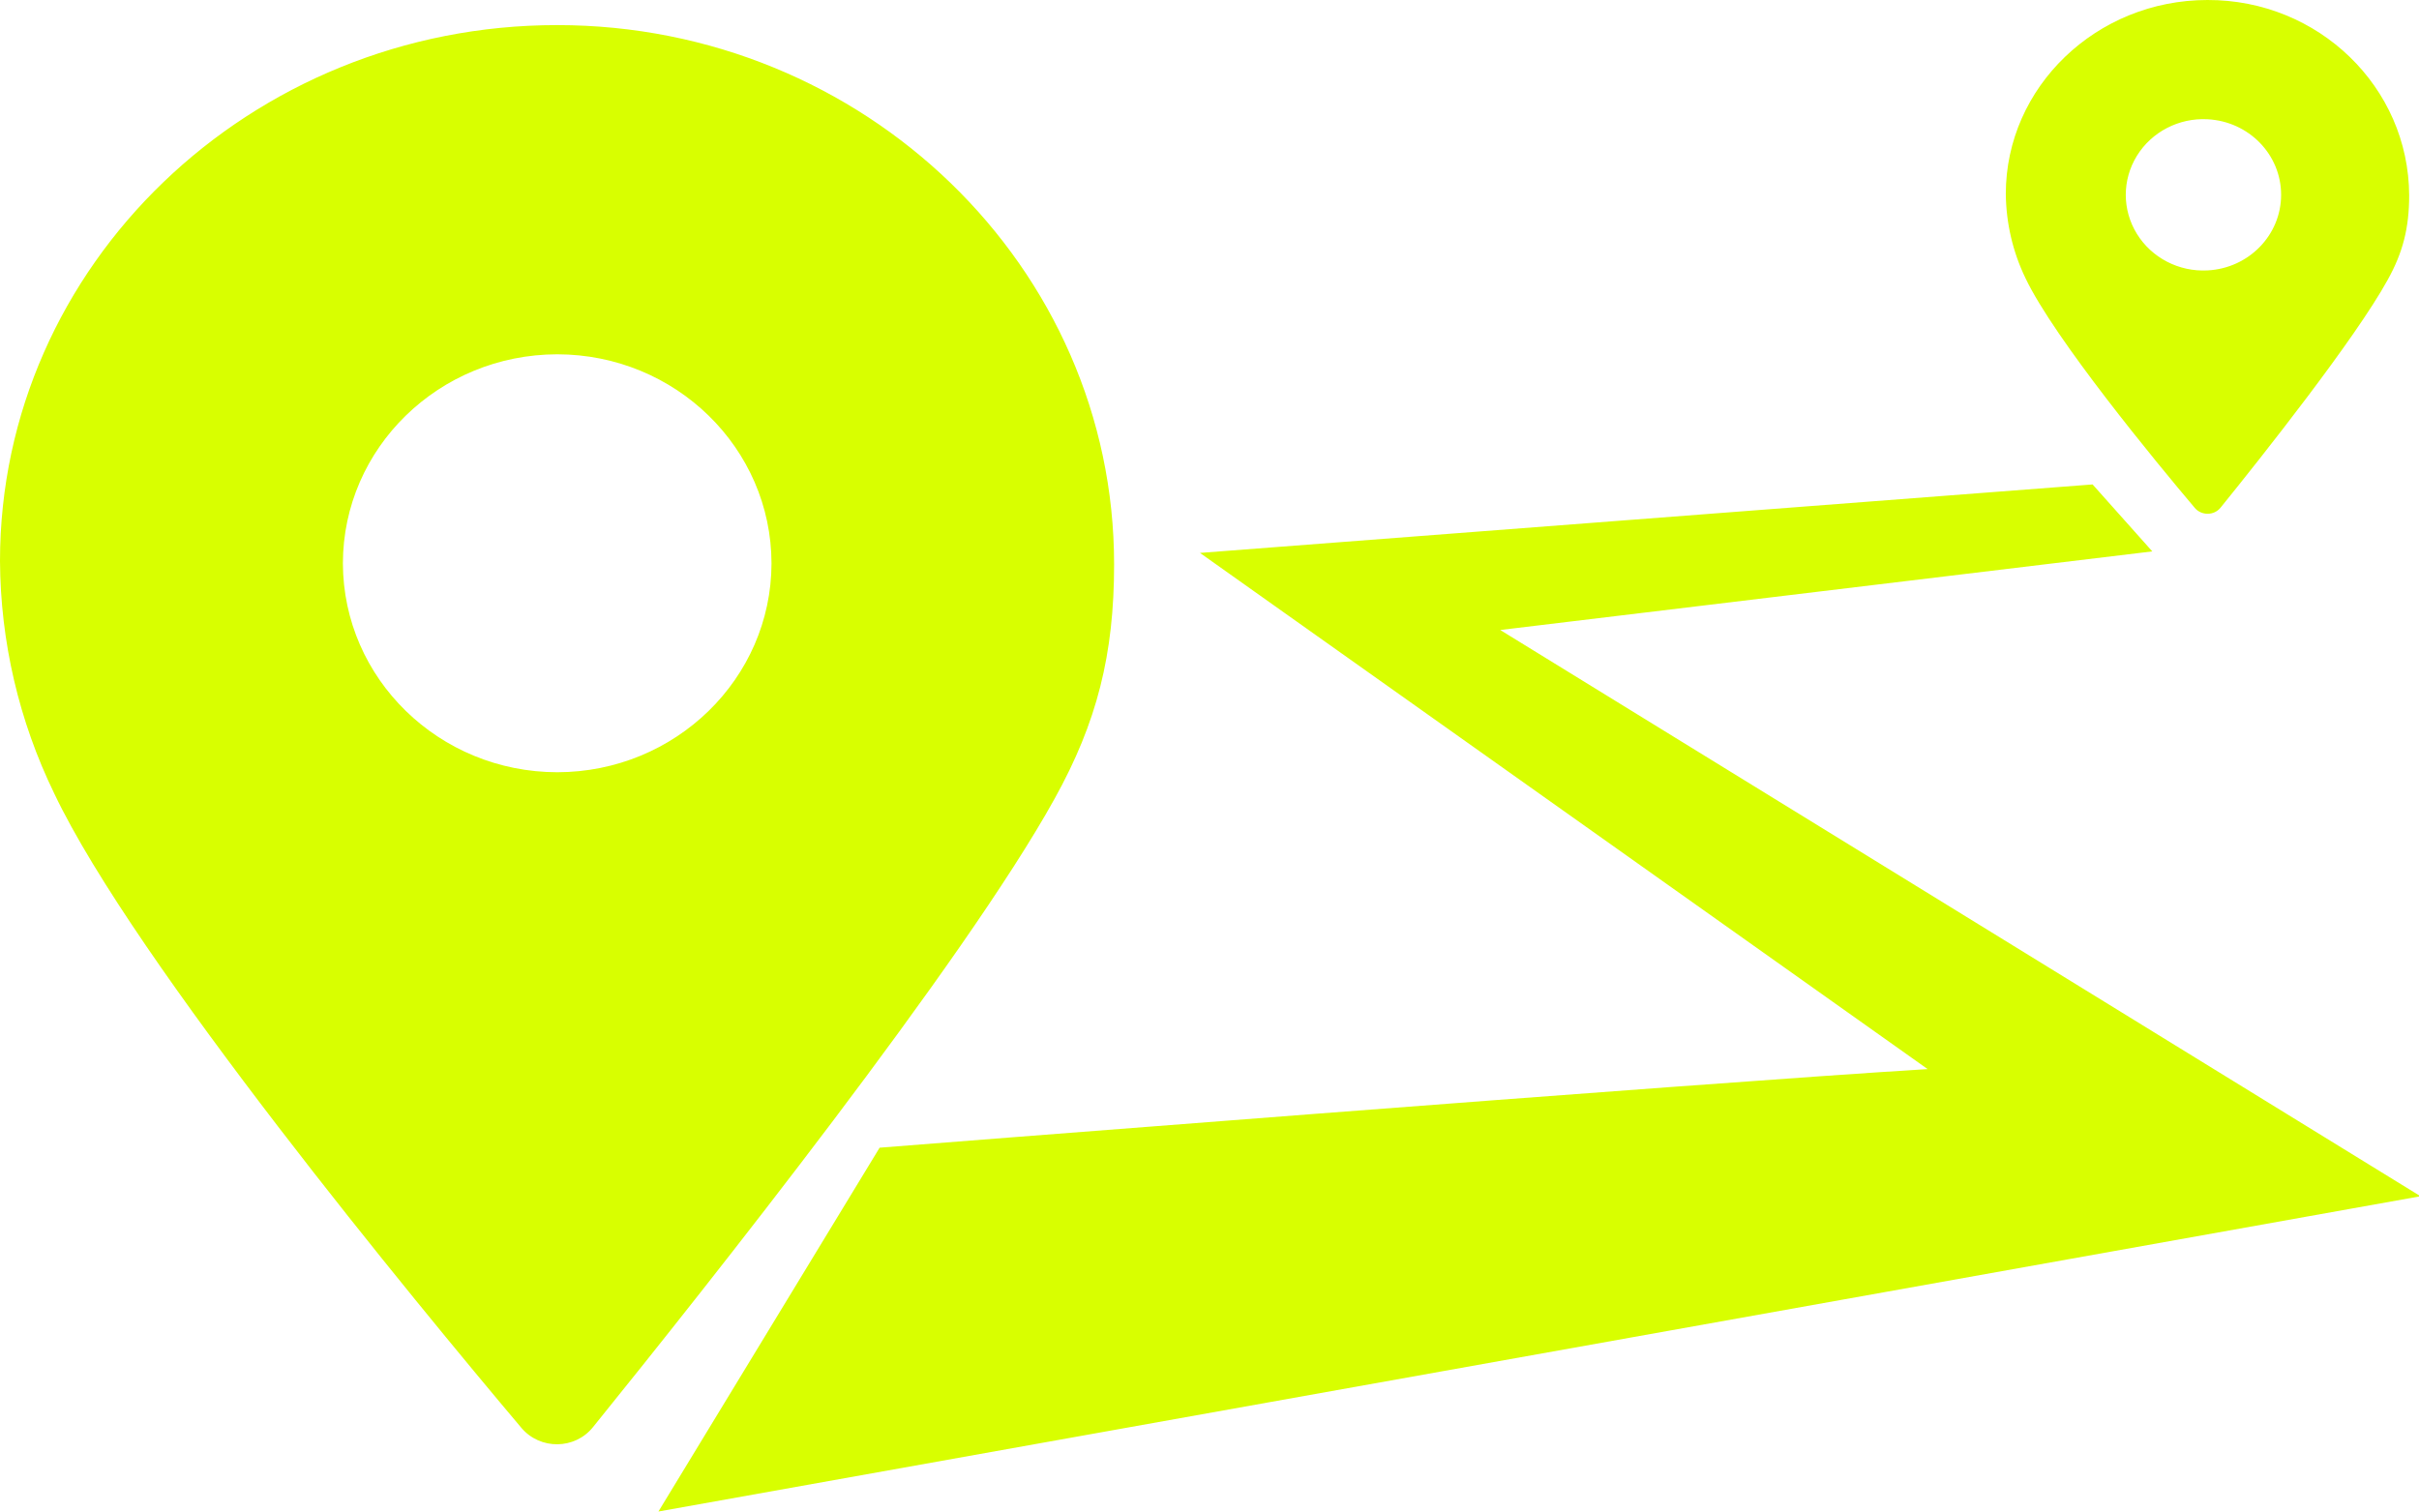
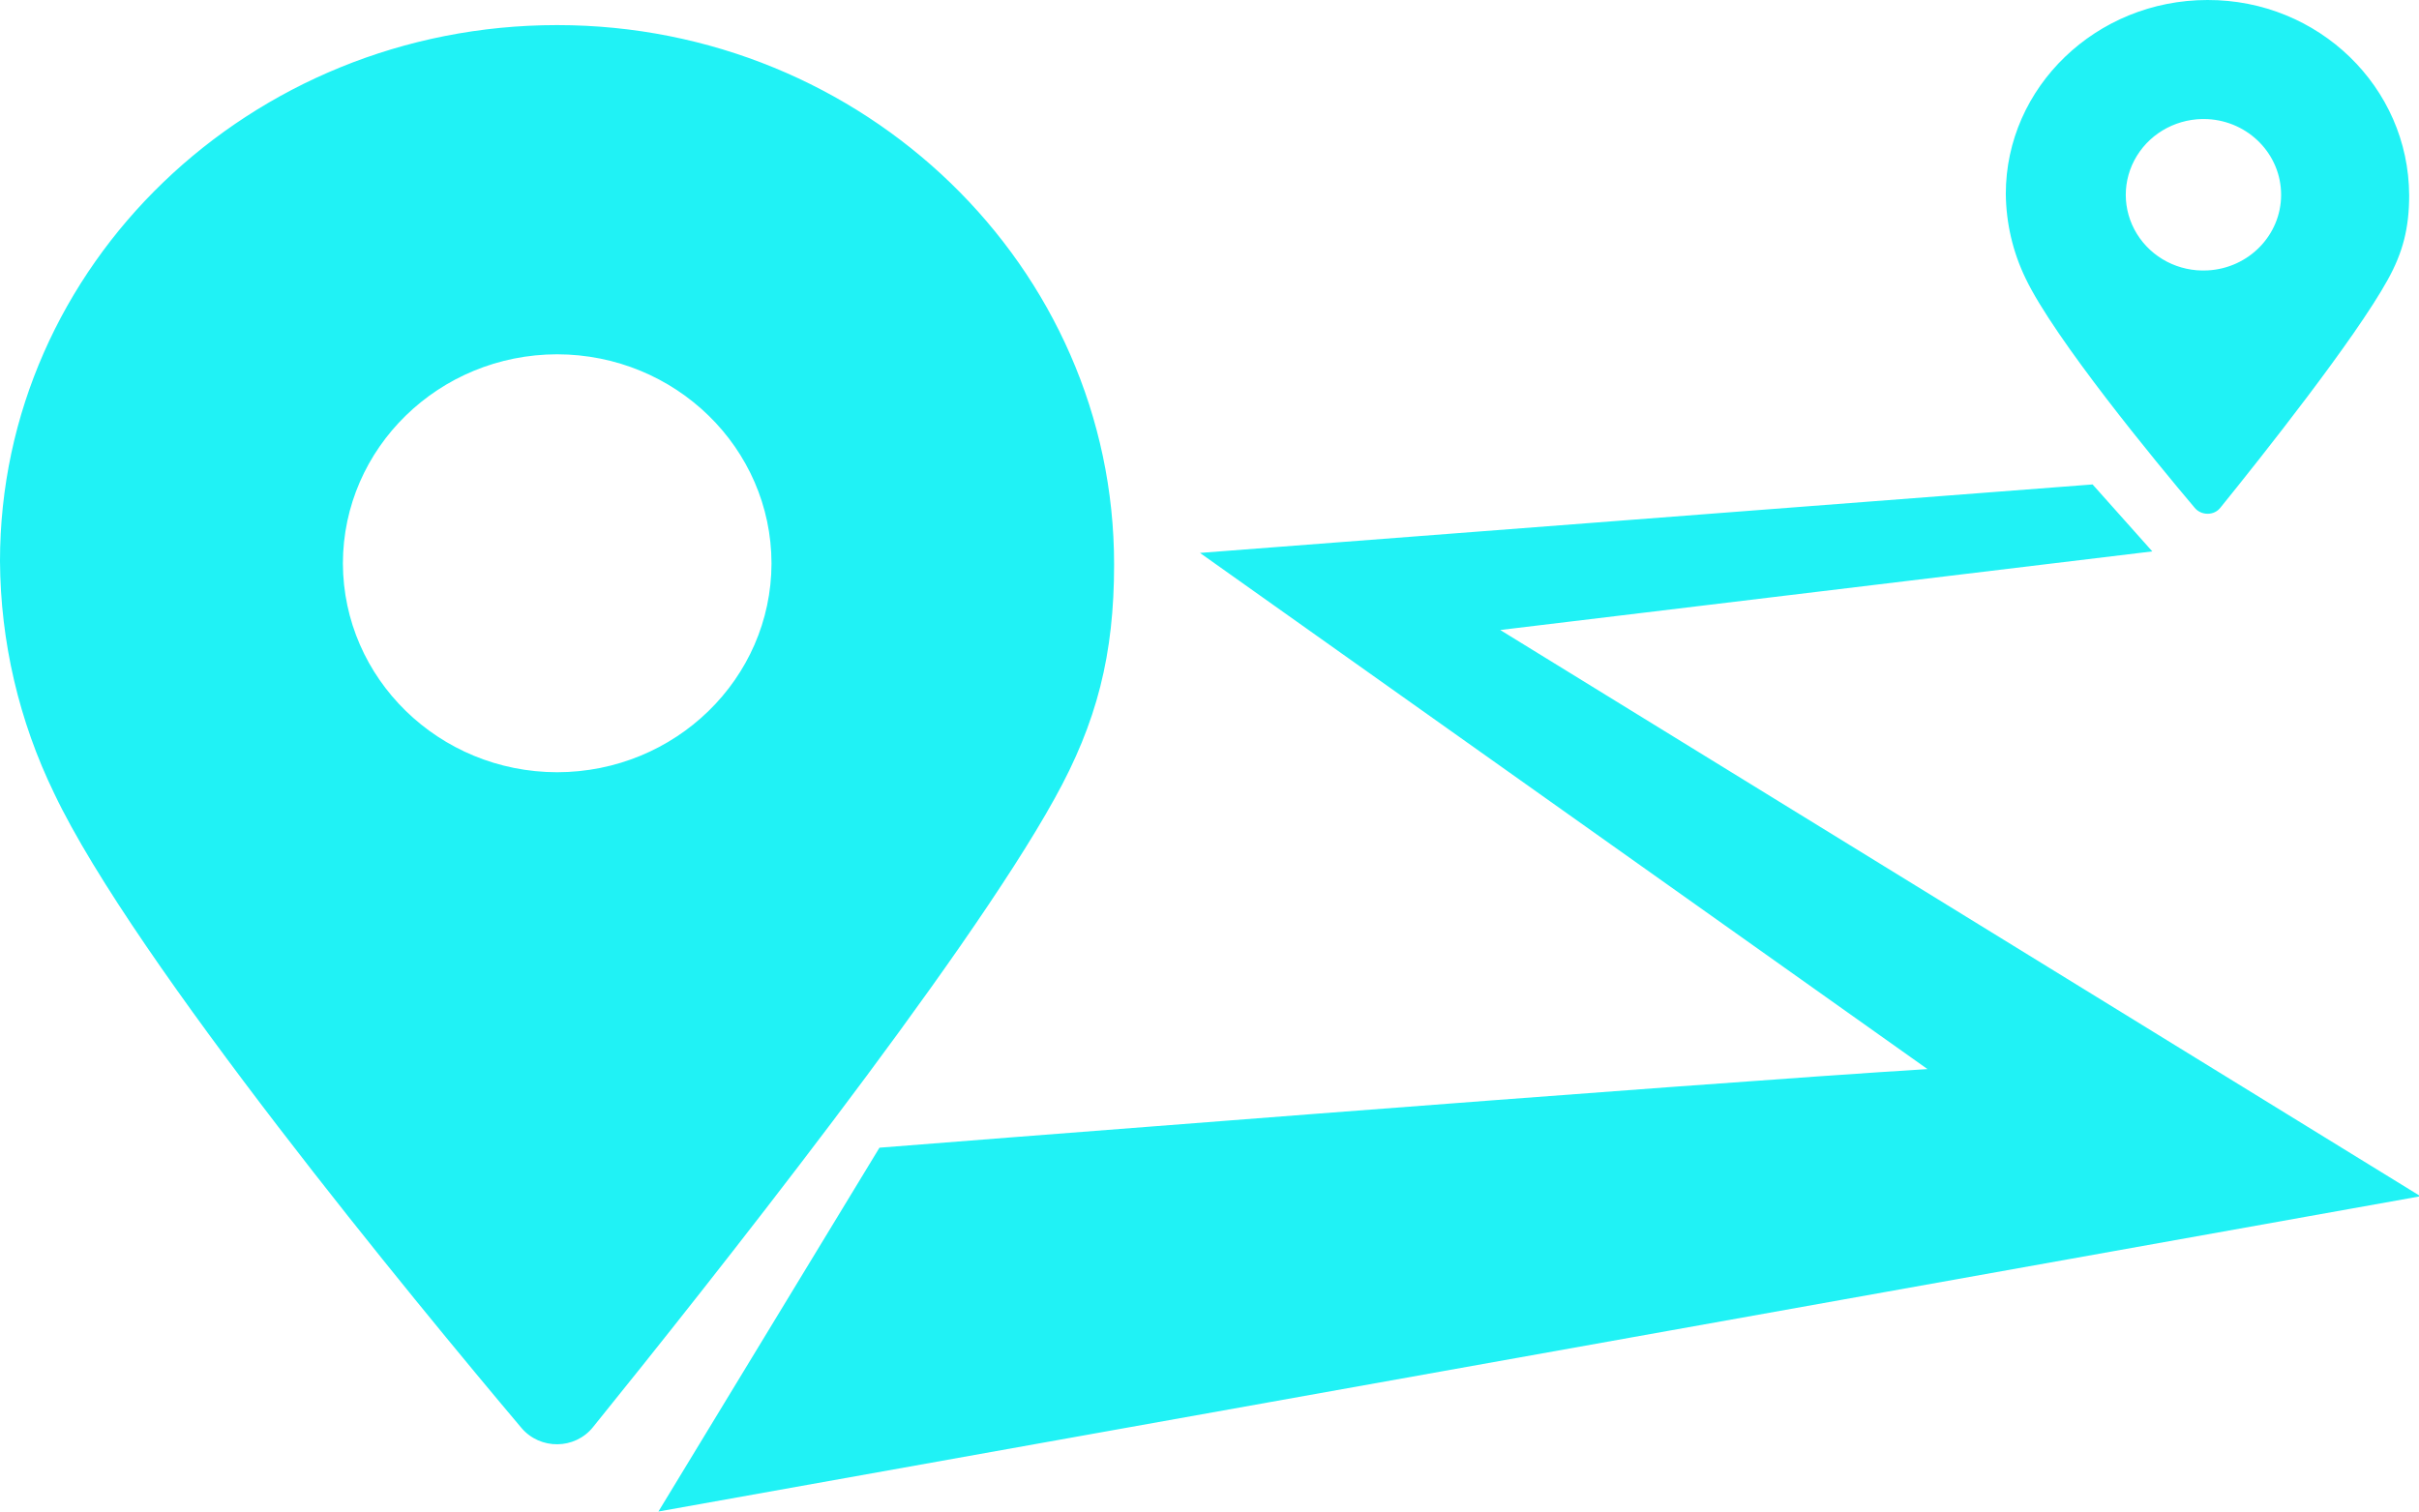
<svg xmlns="http://www.w3.org/2000/svg" width="16px" height="10px">
-   <path fill-rule="evenodd" fill="rgb(216, 255, 0)" d="M9.923,4.168 L14.236,3.648 L13.841,3.205 L7.937,3.658 L12.750,7.073 C11.255,7.164 5.818,7.593 5.818,7.593 L4.355,10.000 L16.000,7.916 L16.000,7.908 L9.923,4.168 ZM7.369,3.735 C7.370,1.767 5.717,0.166 3.685,0.166 C1.653,0.166 -0.000,1.756 -0.000,3.712 C0.003,4.244 0.125,4.769 0.359,5.250 C0.885,6.358 2.751,8.619 3.449,9.447 C3.573,9.593 3.802,9.591 3.922,9.442 C4.684,8.499 6.380,6.361 6.975,5.285 C7.256,4.779 7.369,4.329 7.369,3.735 L7.369,3.735 ZM3.686,5.109 C2.904,5.108 2.270,4.490 2.268,3.727 C2.269,2.964 2.903,2.345 3.686,2.344 C4.468,2.345 5.102,2.964 5.103,3.728 C5.101,4.490 4.467,5.108 3.686,5.109 L3.686,5.109 ZM15.935,1.292 C15.932,0.576 15.335,-0.002 14.601,0.000 C13.866,0.000 13.267,0.576 13.267,1.283 C13.269,1.476 13.313,1.666 13.397,1.840 C13.588,2.241 14.263,3.060 14.516,3.359 C14.537,3.385 14.569,3.399 14.602,3.399 C14.636,3.399 14.667,3.384 14.688,3.358 C14.964,3.017 15.577,2.243 15.792,1.853 C15.894,1.670 15.935,1.507 15.935,1.292 L15.935,1.292 ZM14.601,1.789 C14.412,1.799 14.232,1.706 14.134,1.547 C14.036,1.388 14.036,1.190 14.134,1.031 C14.232,0.872 14.412,0.779 14.601,0.789 C14.874,0.803 15.088,1.022 15.088,1.289 C15.088,1.555 14.874,1.775 14.601,1.789 L14.601,1.789 Z" />
+   <path fill-rule="evenodd" fill="rgb(32, 242, 245)" d="M9.923,4.168 L14.236,3.648 L13.841,3.205 L7.937,3.658 L12.749,7.073 C11.255,7.164 5.817,7.593 5.817,7.593 L4.355,10.000 L16.000,7.916 L16.000,7.908 L9.923,4.168 ZM7.369,3.735 C7.370,1.767 5.717,0.166 3.685,0.166 C1.653,0.166 -0.000,1.756 -0.000,3.712 C0.003,4.244 0.125,4.769 0.359,5.250 C0.885,6.358 2.751,8.619 3.449,9.447 C3.573,9.593 3.802,9.591 3.922,9.442 C4.684,8.499 6.380,6.361 6.975,5.284 C7.256,4.779 7.369,4.329 7.369,3.735 L7.369,3.735 ZM3.685,5.109 C2.904,5.108 2.270,4.490 2.268,3.727 C2.269,2.964 2.903,2.345 3.685,2.344 C4.468,2.345 5.102,2.964 5.103,3.728 C5.101,4.490 4.467,5.108 3.685,5.109 L3.685,5.109 ZM15.935,1.292 C15.932,0.576 15.335,-0.002 14.601,-0.000 C13.866,-0.000 13.267,0.576 13.267,1.283 C13.269,1.476 13.313,1.666 13.397,1.840 C13.588,2.241 14.263,3.060 14.516,3.359 C14.537,3.385 14.569,3.399 14.602,3.399 C14.636,3.399 14.667,3.384 14.687,3.358 C14.963,3.017 15.577,2.242 15.792,1.853 C15.894,1.670 15.935,1.507 15.935,1.292 L15.935,1.292 ZM14.601,1.789 C14.411,1.799 14.232,1.706 14.134,1.547 C14.036,1.388 14.036,1.190 14.134,1.031 C14.232,0.872 14.411,0.779 14.601,0.788 C14.874,0.802 15.088,1.022 15.088,1.289 C15.088,1.555 14.874,1.775 14.601,1.789 L14.601,1.789 Z" />
</svg>
